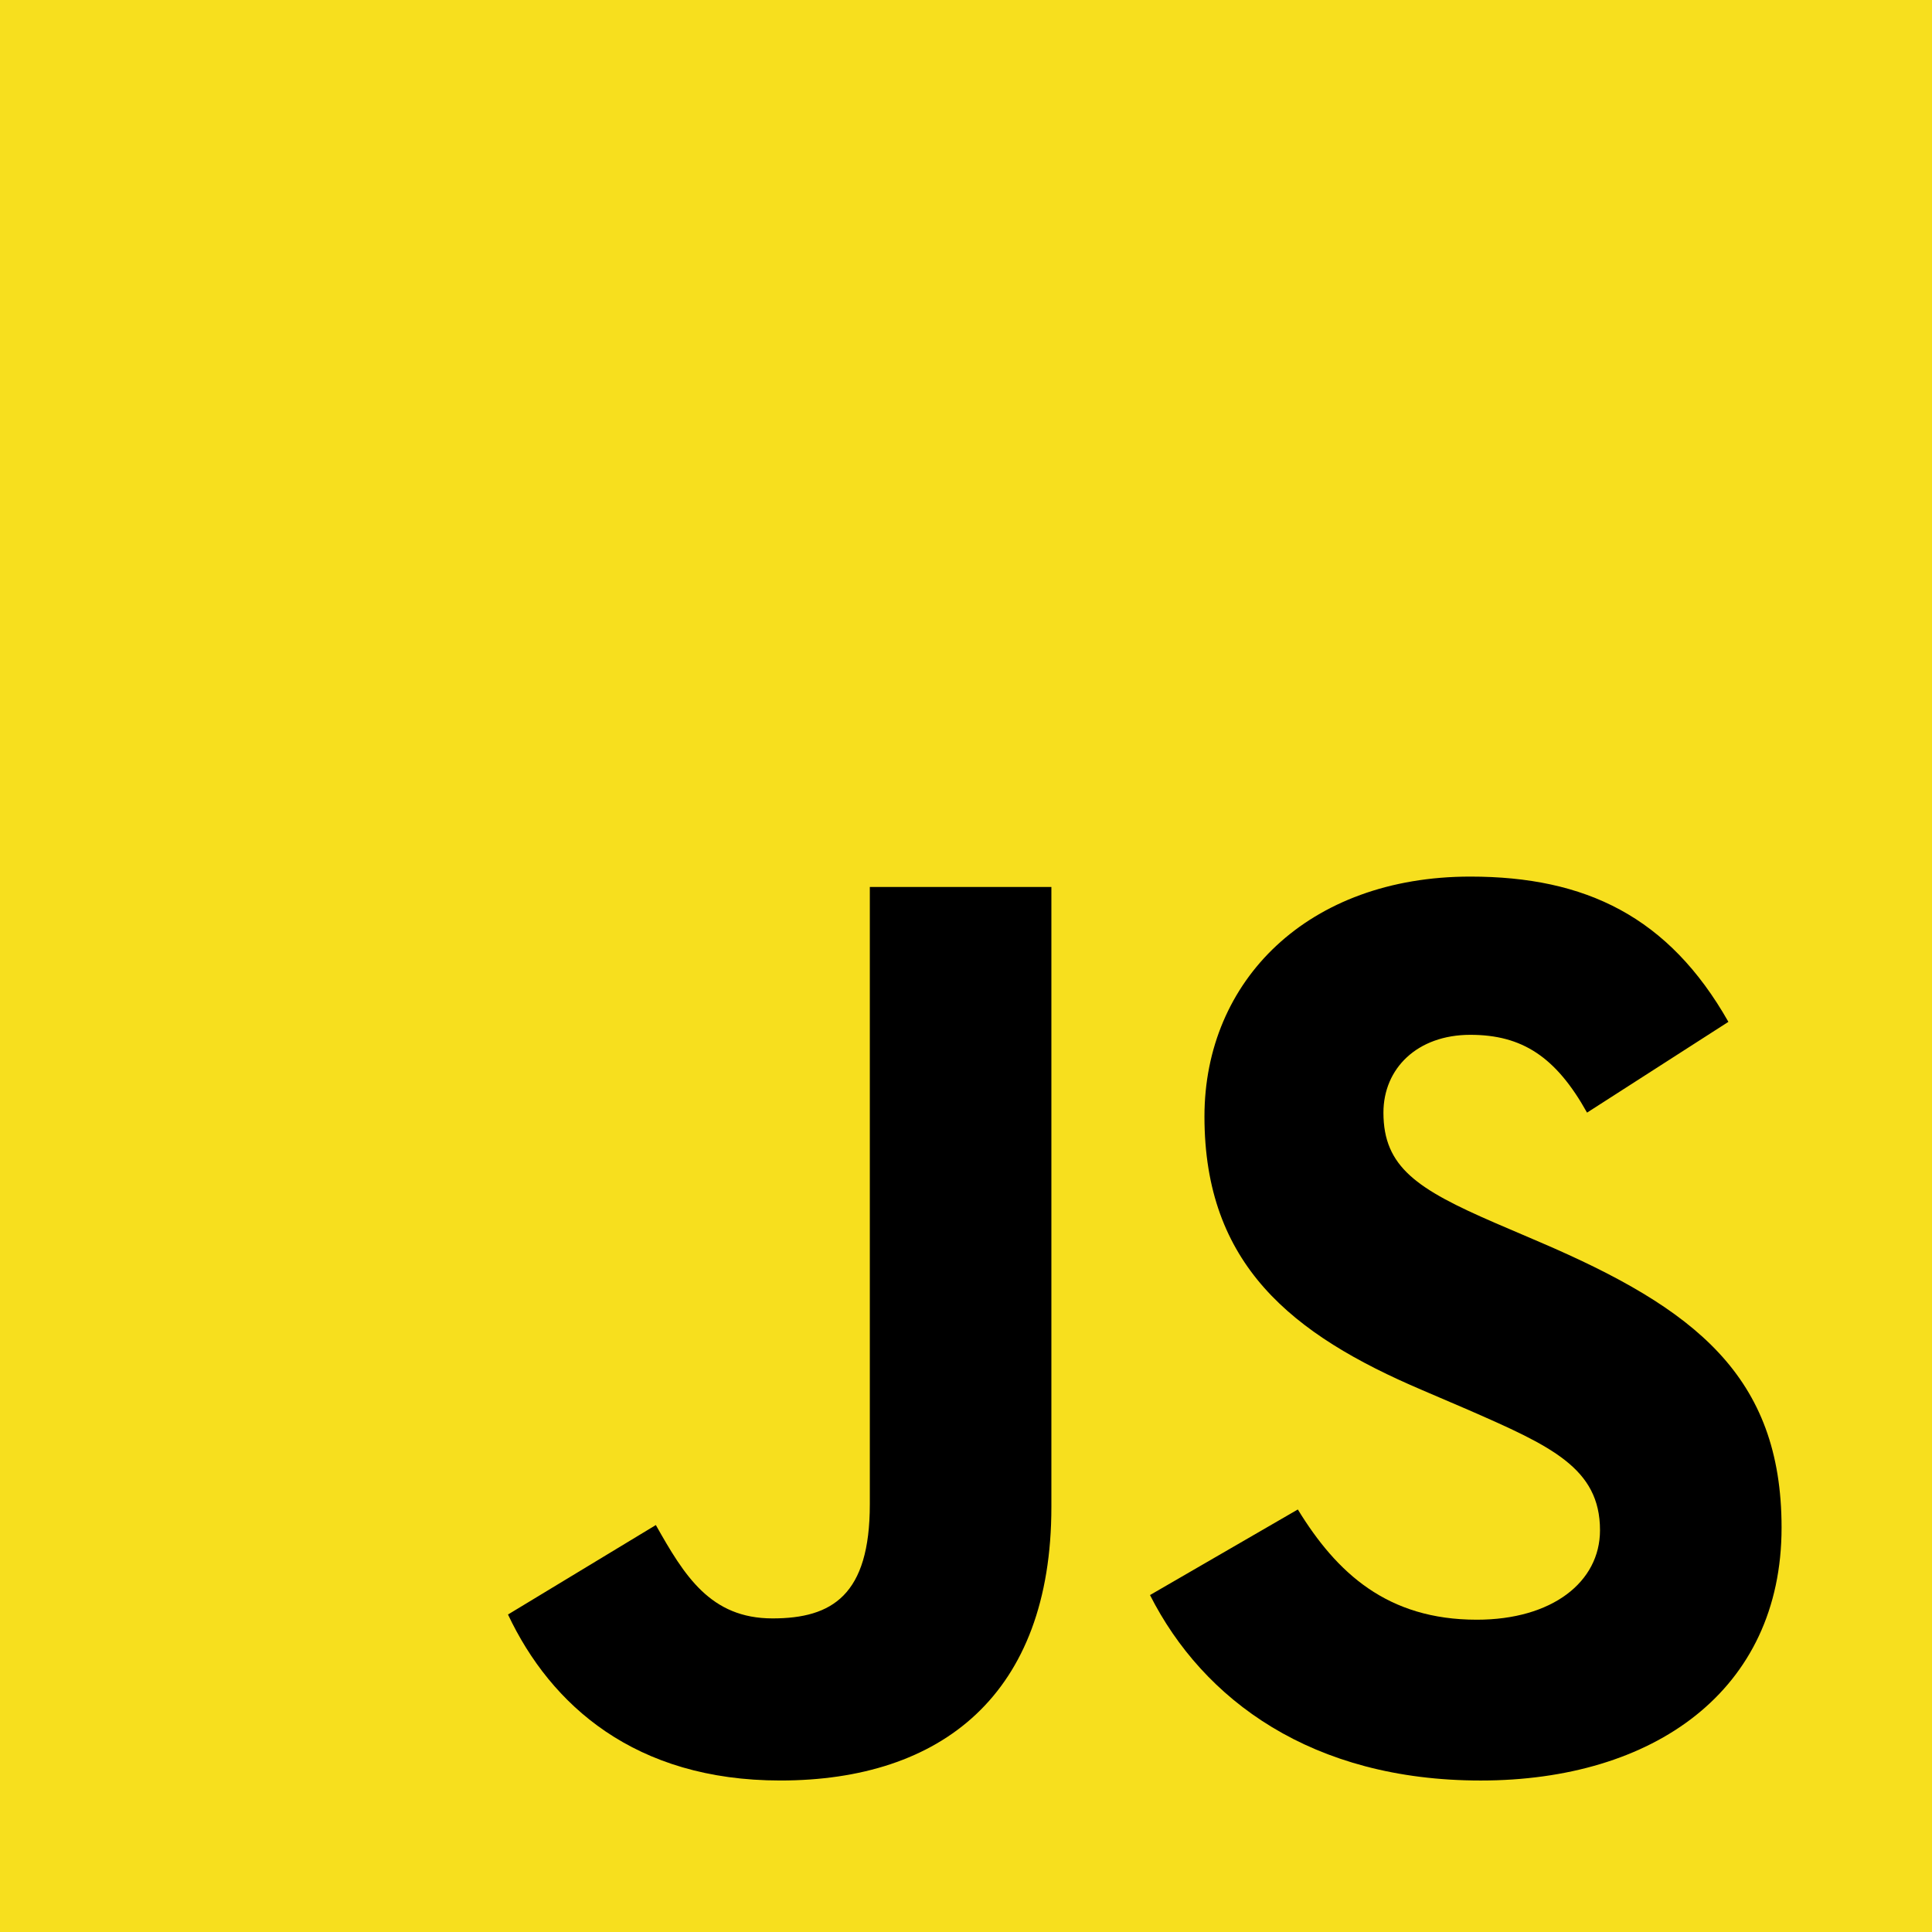
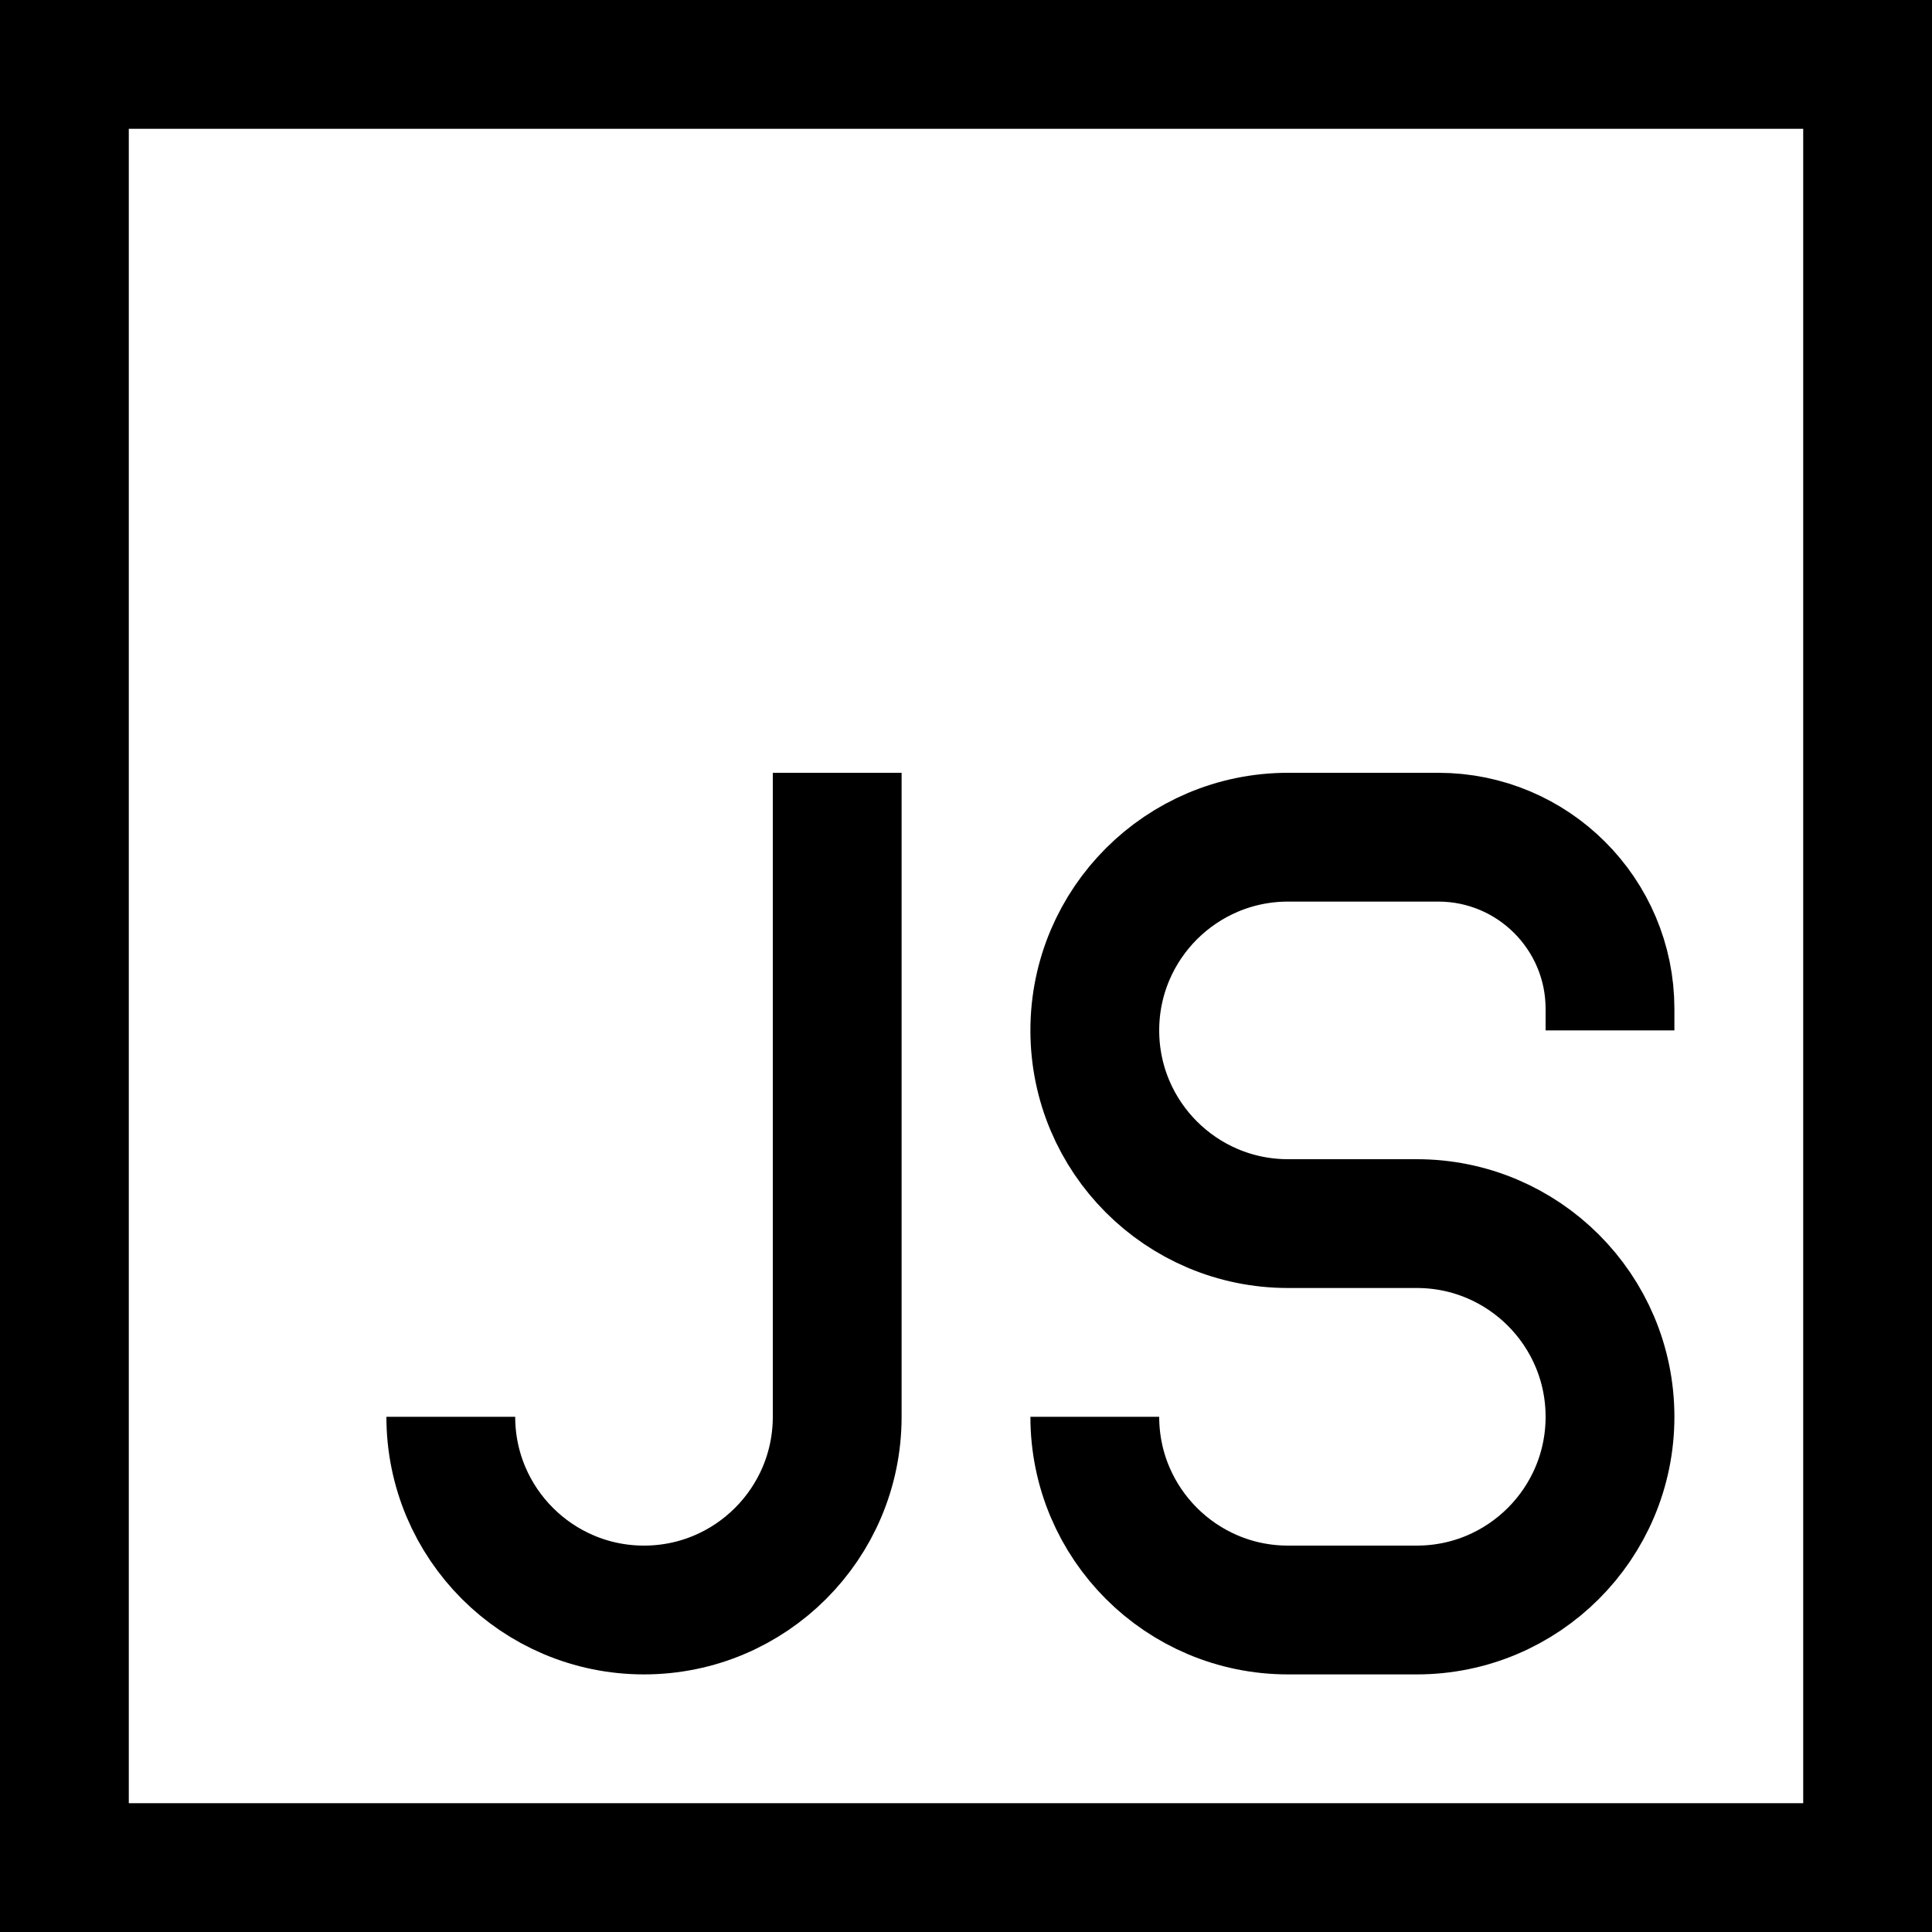
- <svg xmlns="http://www.w3.org/2000/svg" width="256px" height="256px" viewBox="0 0 256 256" version="1.1" preserveAspectRatio="xMidYMid">
-   <g>
-     <path d="M0,0 L256,0 L256,256 L0,256 L0,0 Z" fill="#F7DF1E" />
-     <path d="M67.312,213.932 L86.903,202.076 C90.682,208.777 94.12,214.447 102.367,214.447 C110.272,214.447 115.256,211.355 115.256,199.327 L115.256,117.529 L139.314,117.529 L139.314,199.667 C139.314,224.584 124.708,235.926 103.398,235.926 C84.153,235.926 72.982,225.959 67.311,213.93" fill="#000000" />
-     <path d="M152.381,211.354 L171.969,200.013 C177.126,208.434 183.828,214.62 195.684,214.62 C205.653,214.62 212.009,209.636 212.009,202.762 C212.009,194.514 205.479,191.592 194.481,186.782 L188.468,184.203 C171.111,176.815 159.597,167.535 159.597,147.945 C159.597,129.901 173.345,116.153 194.826,116.153 C210.12,116.153 221.118,121.481 229.022,135.4 L210.291,147.429 C206.166,140.04 201.7,137.119 194.826,137.119 C187.78,137.119 183.312,141.587 183.312,147.429 C183.312,154.646 187.78,157.568 198.09,162.037 L204.104,164.614 C224.553,173.379 236.067,182.313 236.067,202.418 C236.067,224.072 219.055,235.928 196.2,235.928 C173.861,235.928 159.426,225.274 152.381,211.354" fill="#000000" />
-   </g>
+ <svg xmlns="http://www.w3.org/2000/svg" width="800px" height="800px" viewBox="0 0 15 15" fill="none">
+   <path d="M12.5 8V7.833C12.5 7.097 11.903 6.5 11.167 6.5H10C9.172 6.5 8.5 7.172 8.5 8C8.5 8.828 9.172 9.5 10 9.5H11C11.828 9.5 12.5 10.172 12.5 11C12.5 11.828 11.828 12.5 11 12.5H10C9.172 12.5 8.5 11.828 8.5 11M6.5 6V11C6.5 11.828 5.828 12.5 5 12.5C4.172 12.5 3.5 11.828 3.5 11M0.5 0.5H14.5V14.5H0.5V0.5Z" stroke="#000000" />
</svg>
